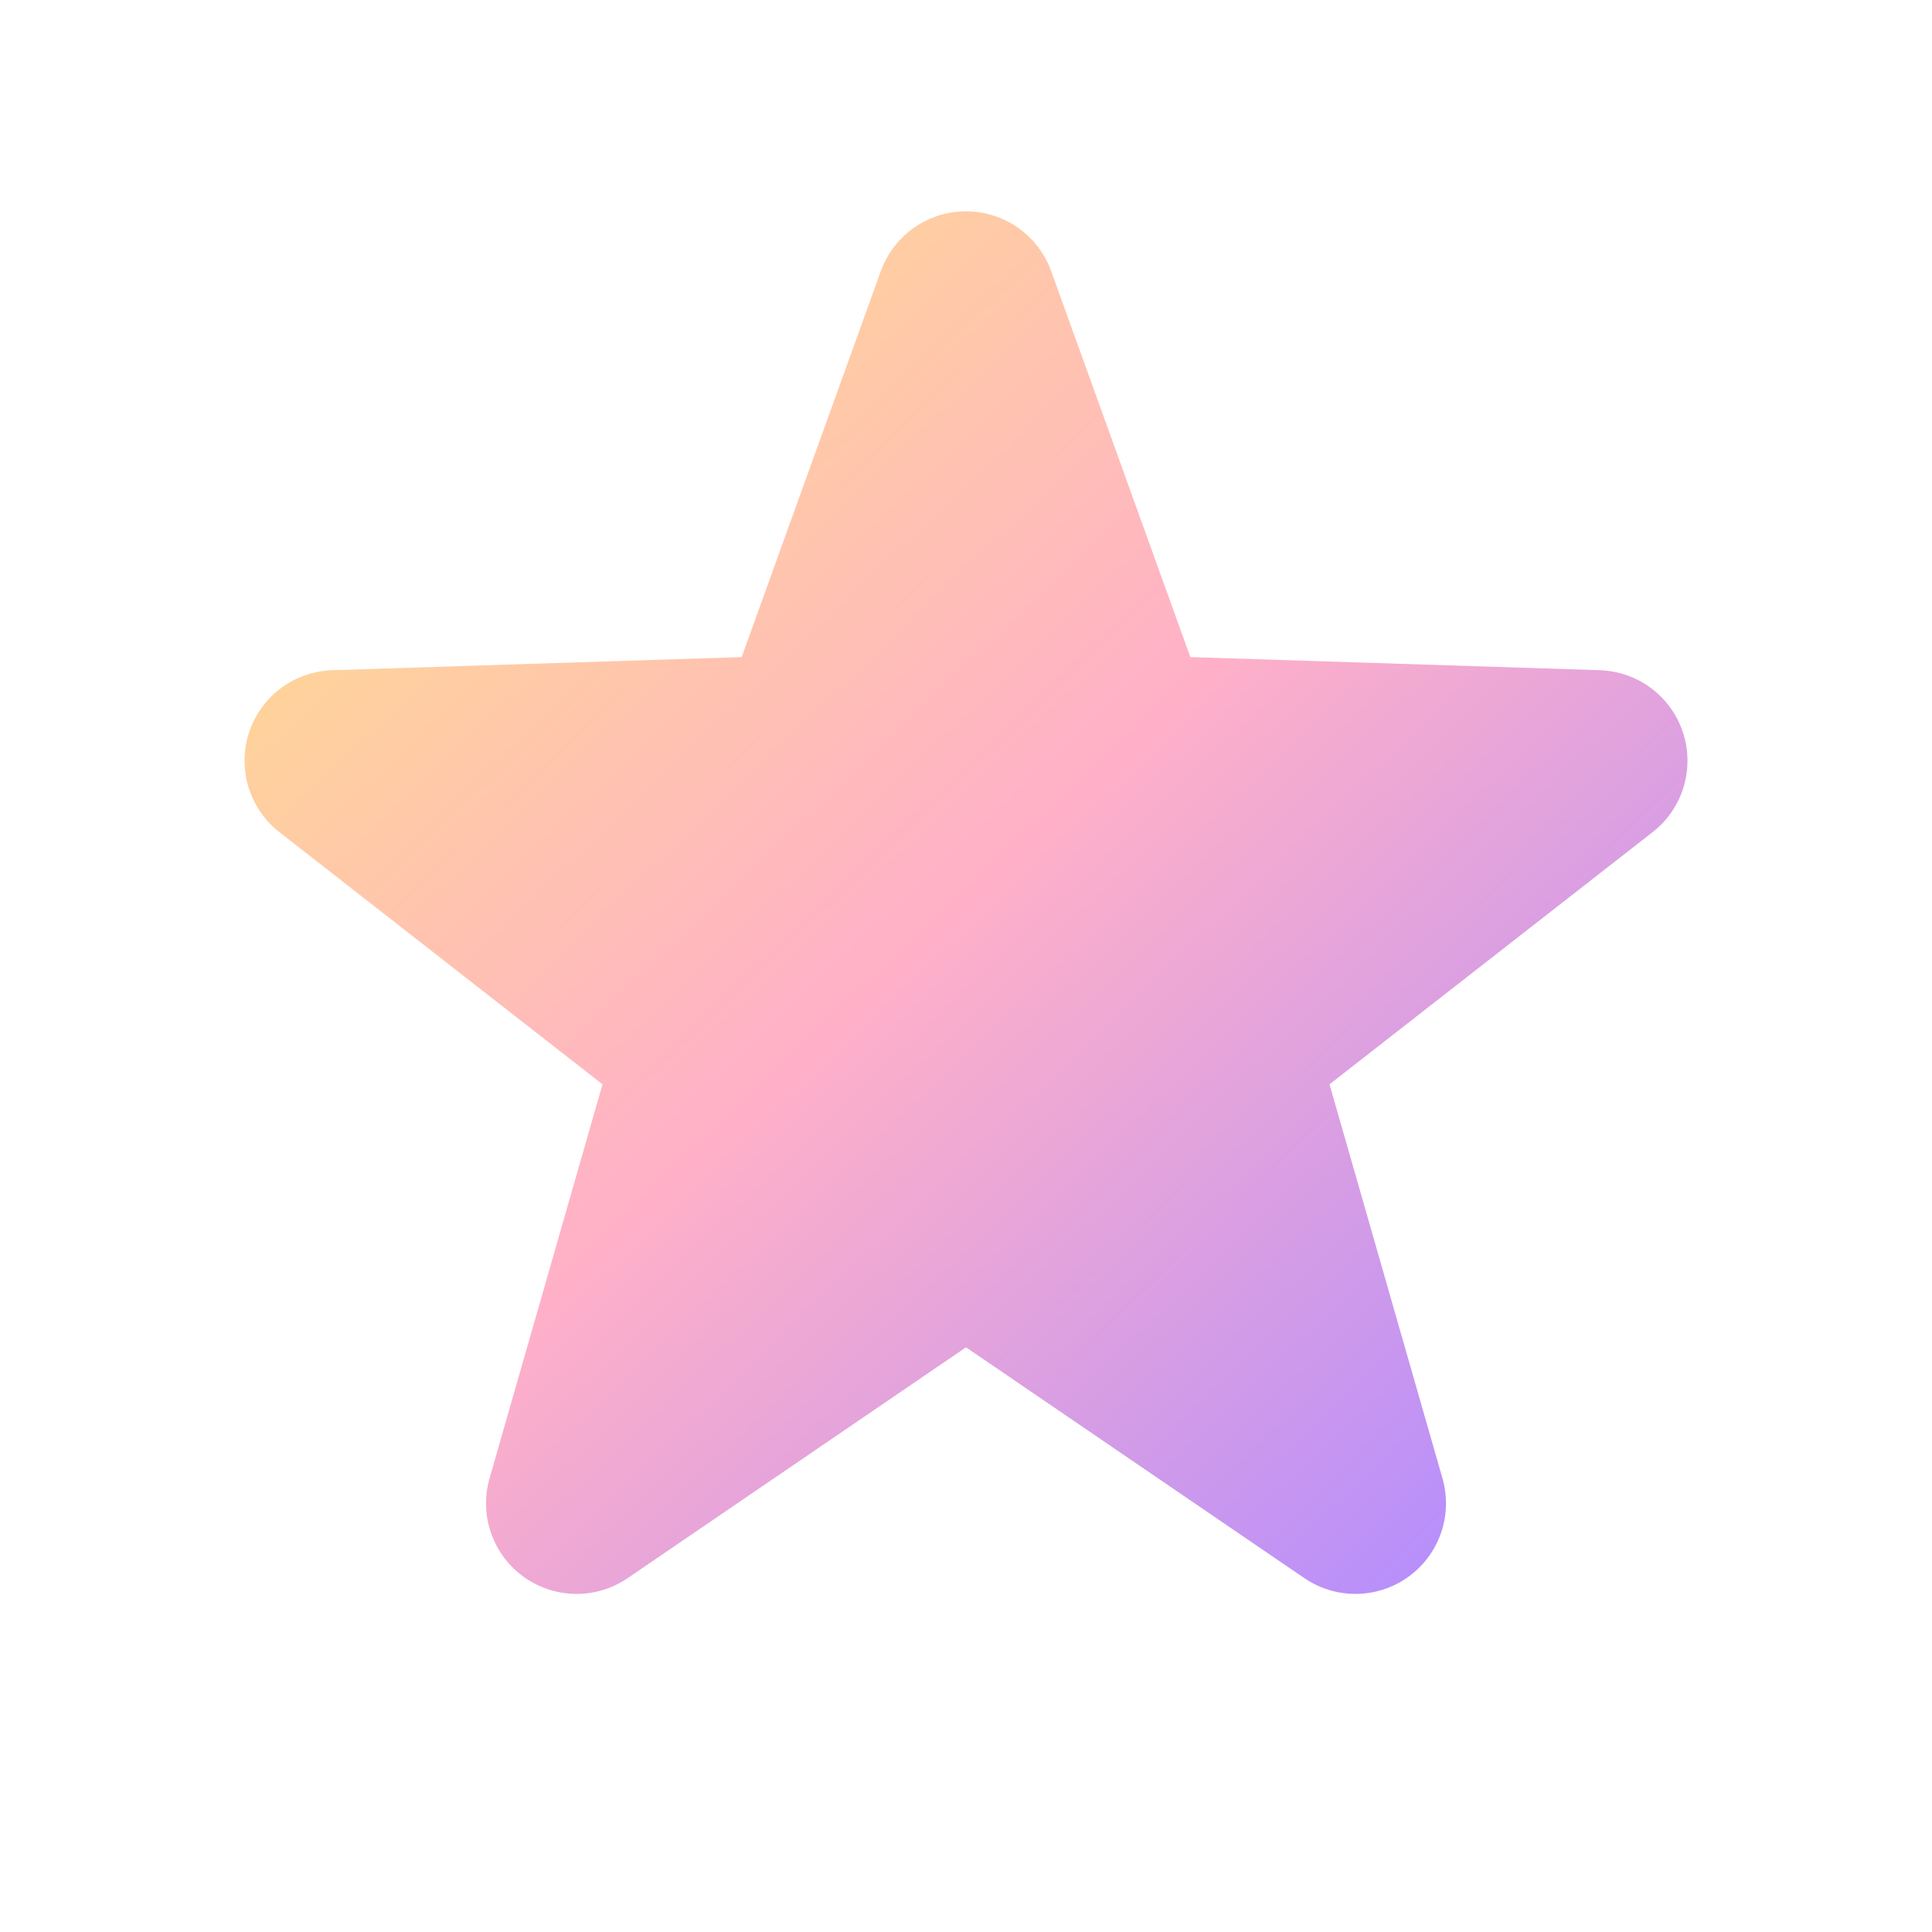
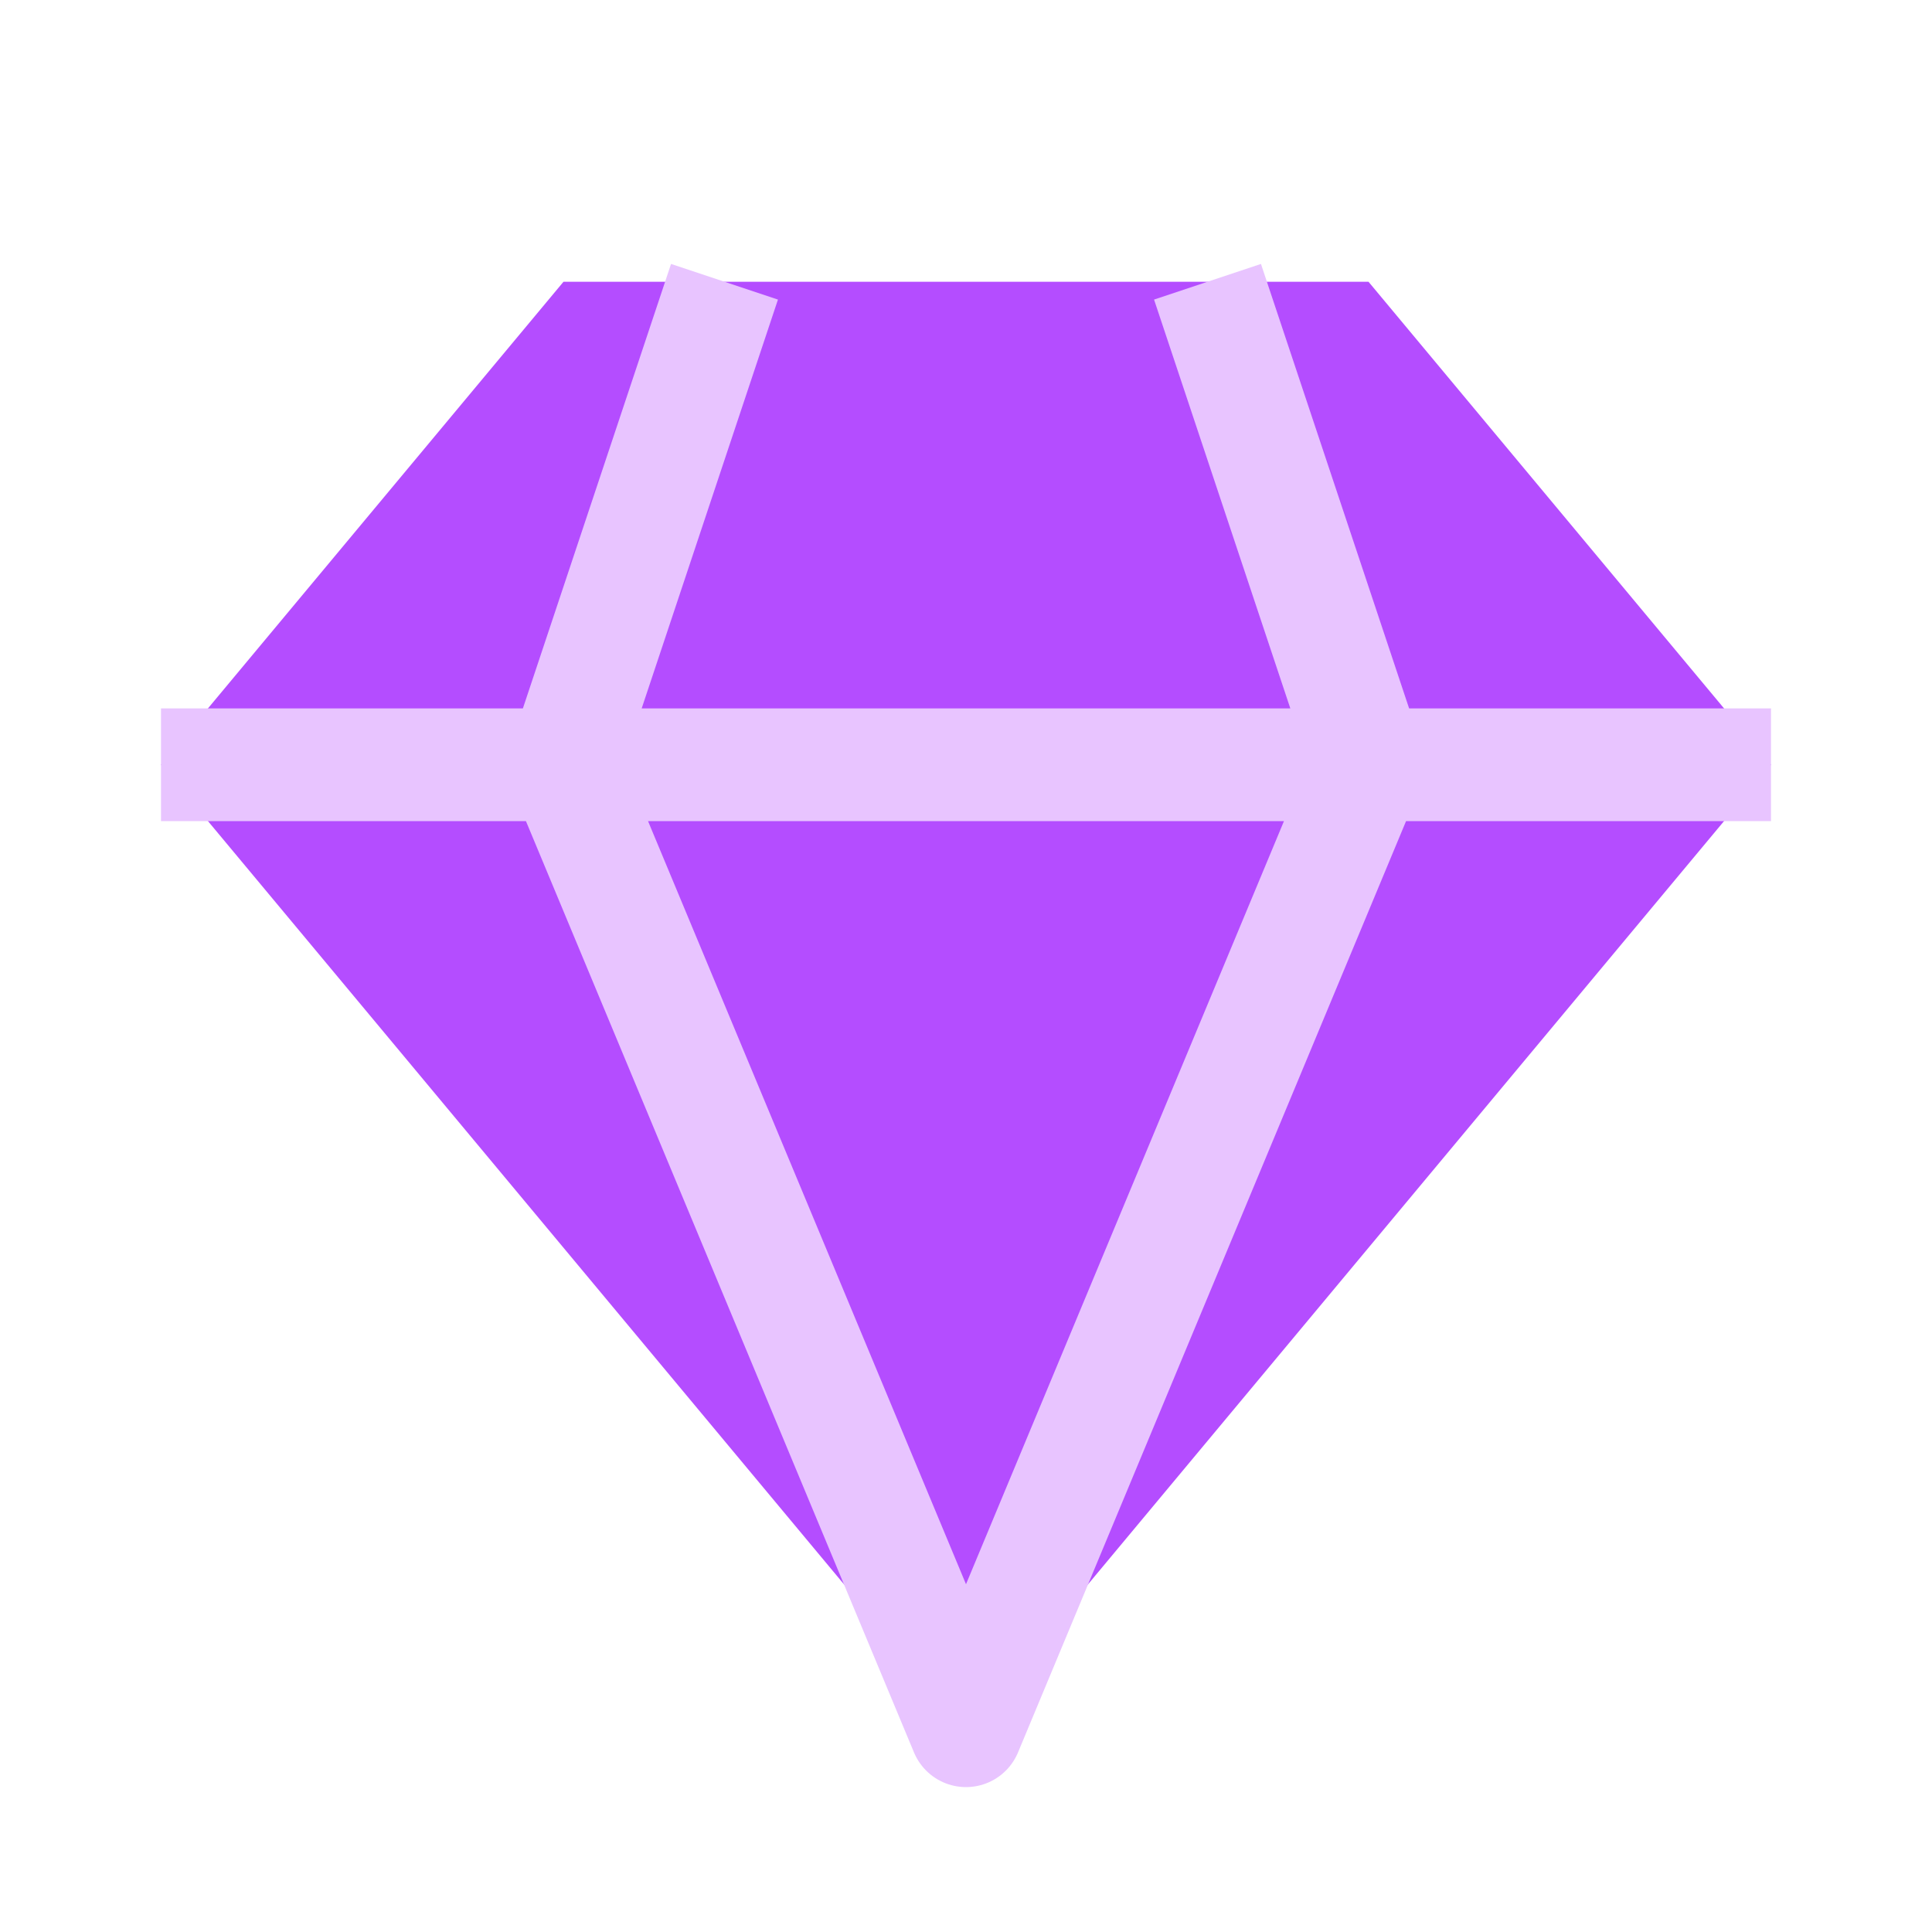
- <svg xmlns="http://www.w3.org/2000/svg" viewBox="0 0 64 64" width="64" height="64">
-   <defs>
-     <linearGradient id="star" x1="0" y1="0" x2="1" y2="1">
-       <stop offset="0" stop-color="#ffe08a" />
-       <stop offset="0.5" stop-color="#ffb0c8" />
-       <stop offset="1" stop-color="#b18cff" />
-     </linearGradient>
-   </defs>
-   <style>
-     @keyframes star-spin { from { transform: rotate(0deg); } to { transform: rotate(360deg); } }
-     .spin { animation: star-spin 7s linear infinite; transform-origin: 32px 32px; }
-     @media (prefers-reduced-motion: reduce) { .spin { animation: none; } }
-   </style>
-   <g class="spin">
-     <path d="M32 10 L37.3 24.7 L52.9 25.2 L40.6 34.8 L44.9 49.8 L32 41 L19.1 49.8 L23.4 34.8 L11.1 25.2 L26.7 24.7 Z" fill="url(#star)" stroke="url(#star)" stroke-width="6" stroke-linejoin="round" stroke-linecap="round" />
-   </g>
+ <svg xmlns="http://www.w3.org/2000/svg" viewBox="0 0 24 24" width="64" height="64">
+   <path d="M7 3.500h10l5 6-10 12-10-12z" fill="#b44dff" />
+   <path d="M2 9.500h20M9 3.500l-2 6 5 12 5-12-2-6" stroke="#e8c4ff" stroke-width="1.400" fill="none" stroke-linejoin="round" />
</svg>
